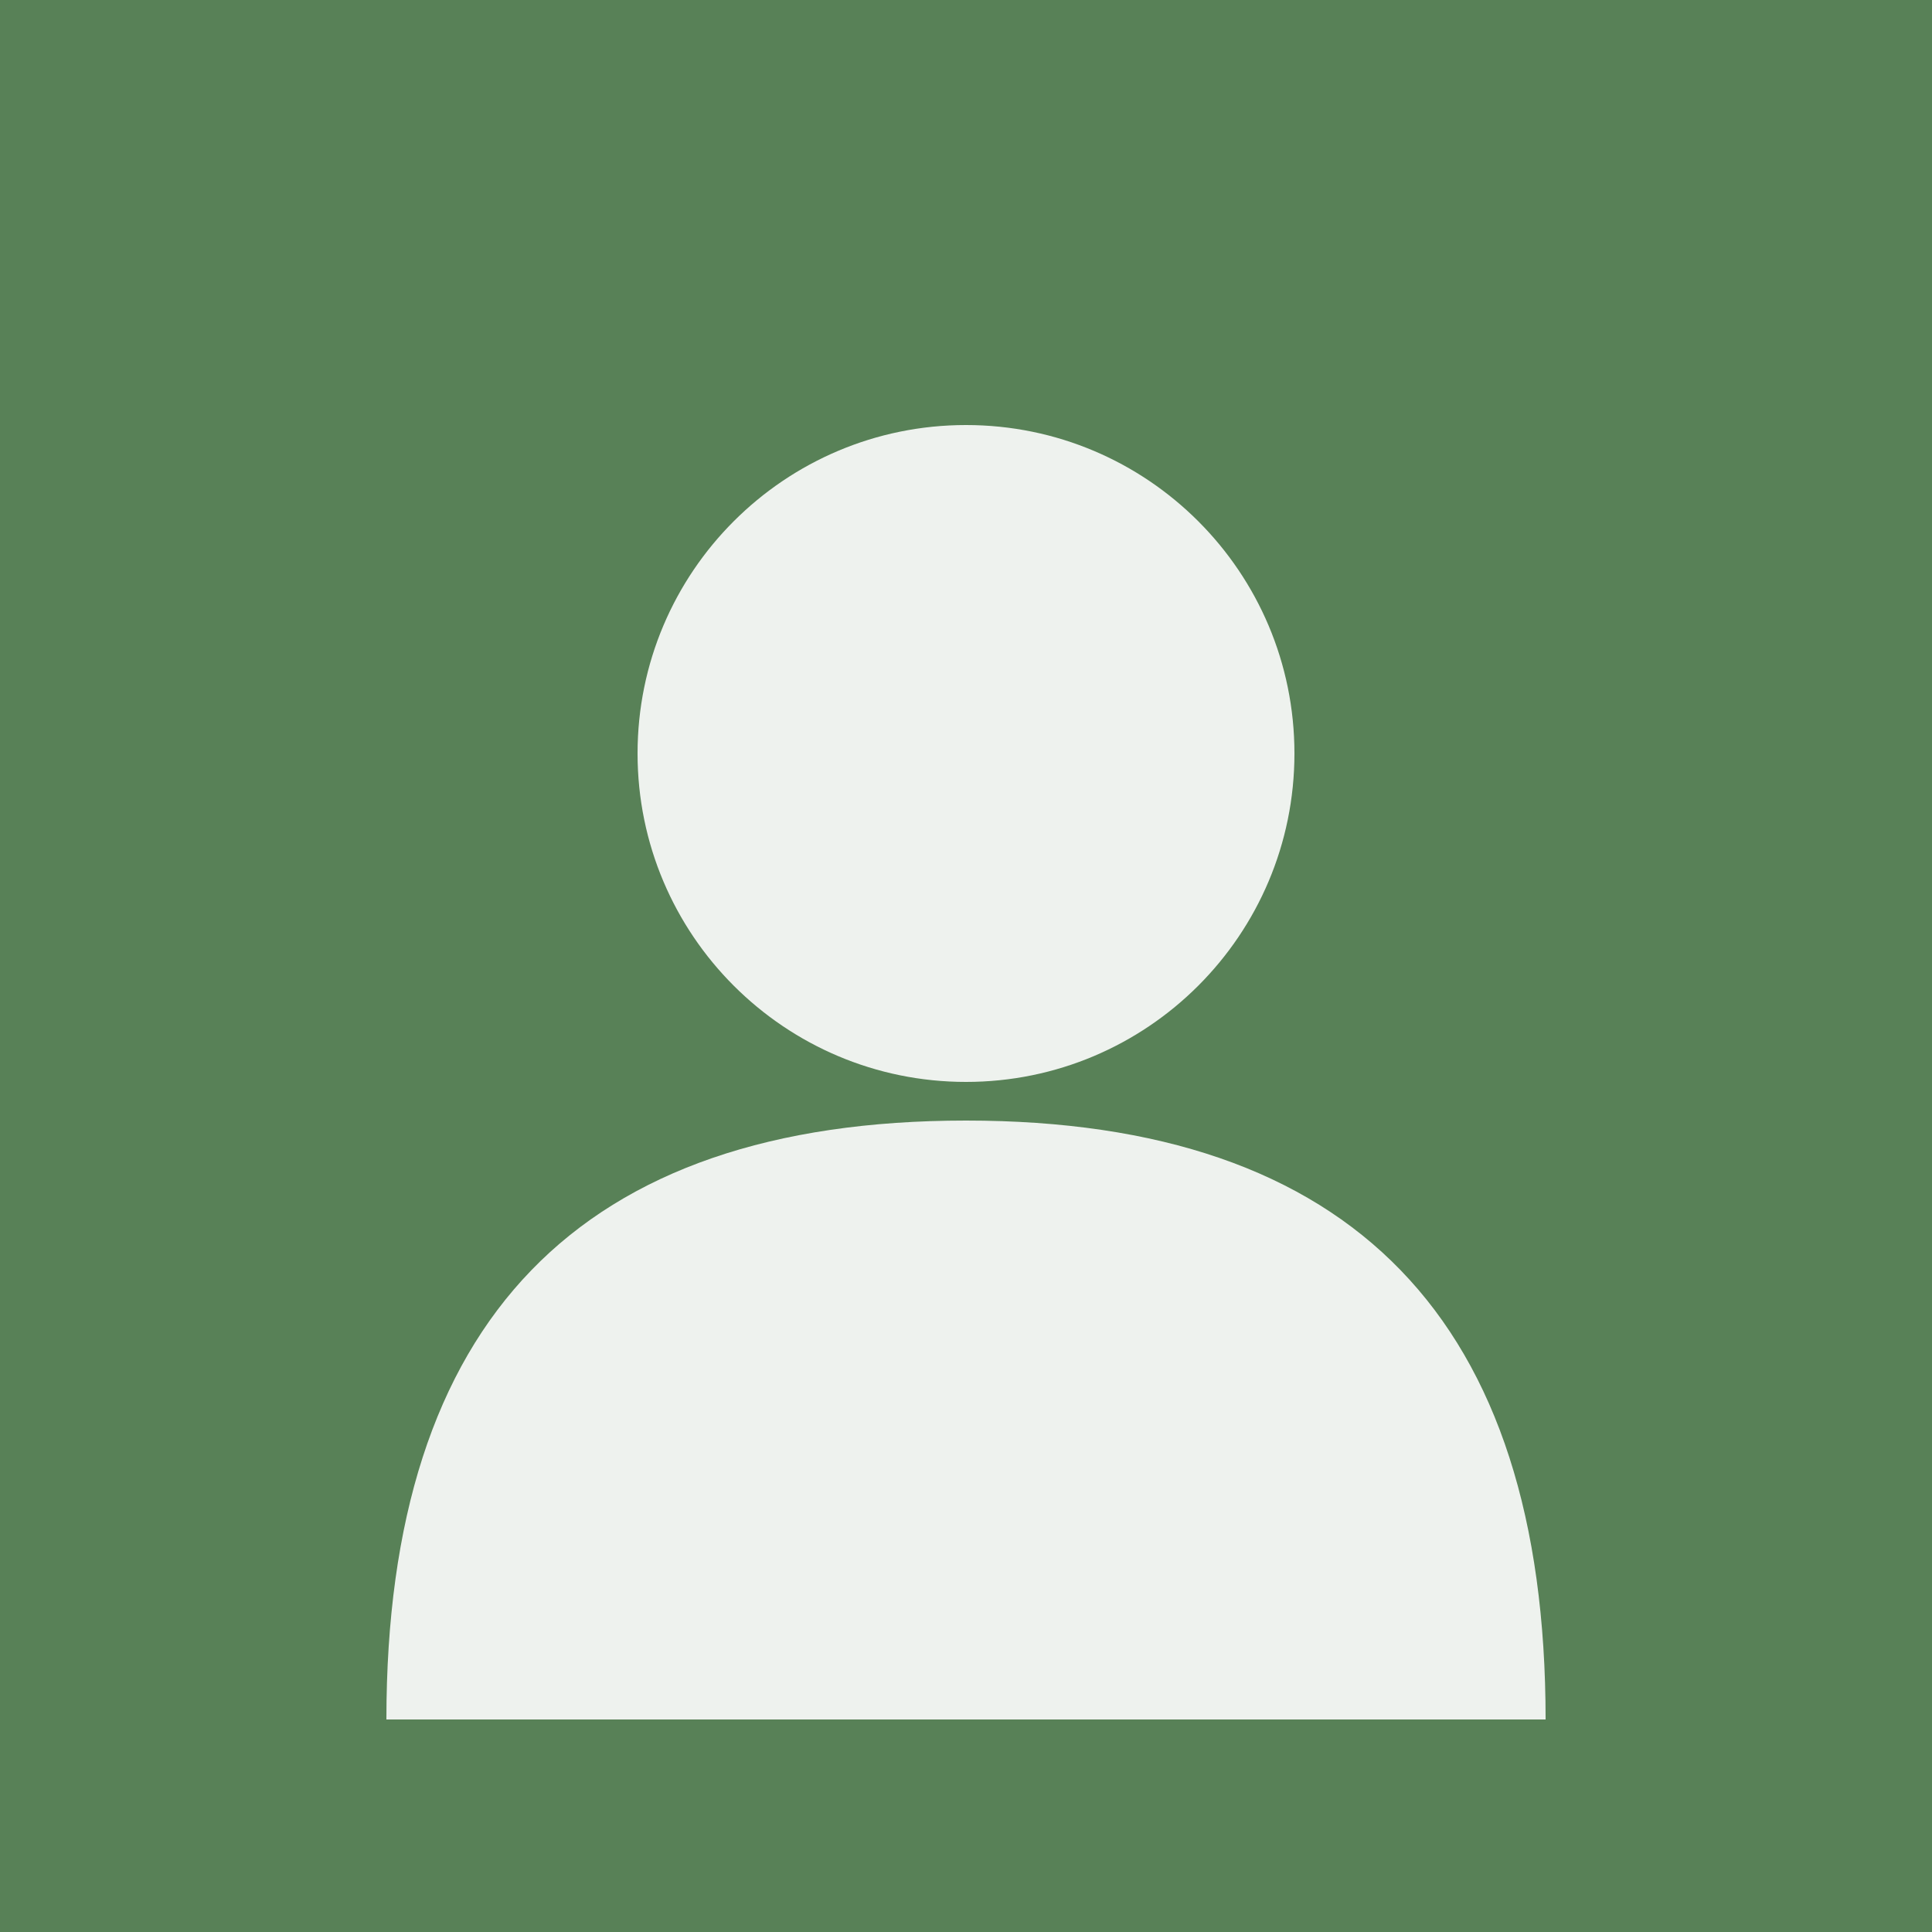
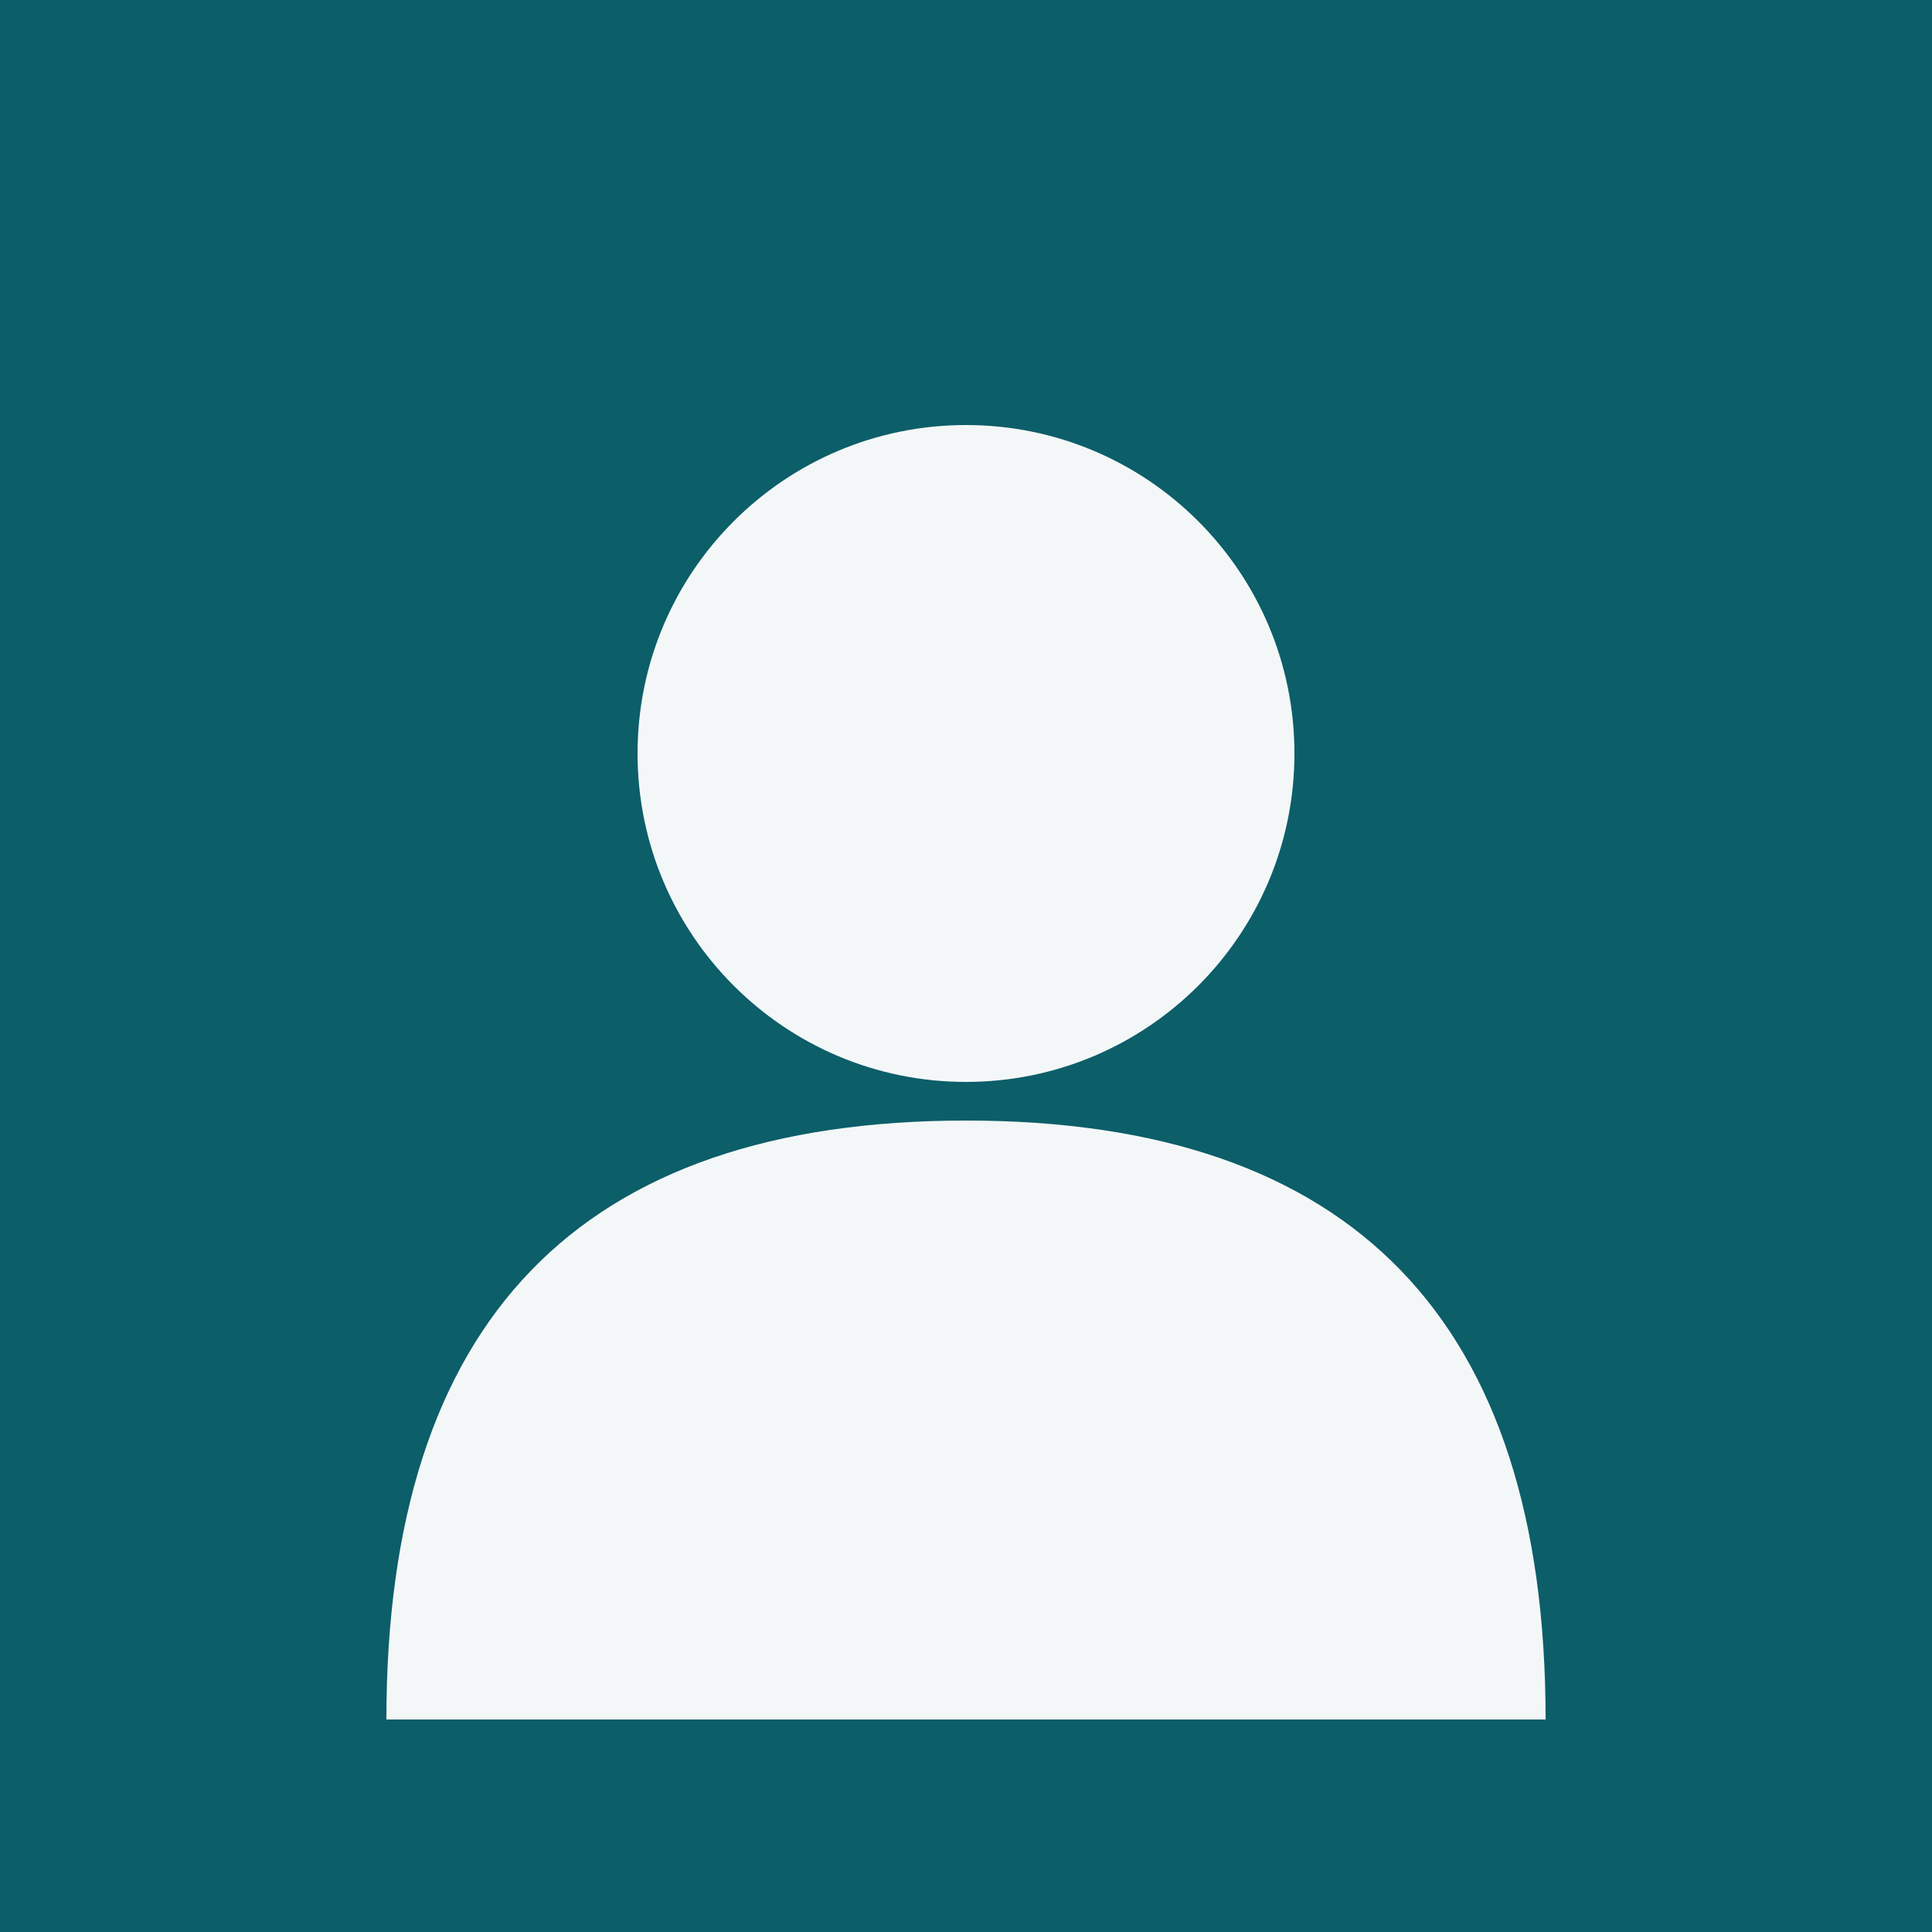
<svg xmlns="http://www.w3.org/2000/svg" viewBox="0 0 200 200" role="img">
-   <rect width="200" height="200" fill="#588157" />
-   <circle cx="100" cy="78" r="34" fill="#F6F8F6" opacity="0.95" />
-   <path d="M40 178 q0 -62 60 -62 q60 0 60 62z" fill="#F6F8F6" opacity="0.95" />
+   <rect width="200" height="200" fill="#0C5E69" />
+   <circle cx="100" cy="78" r="34" fill="#FFFFFF" opacity="0.95" />
+   <path d="M40 178 q0 -62 60 -62 q60 0 60 62z" fill="#FFFFFF" opacity="0.95" />
  <text x="100" y="196" font-family="Arial, sans-serif" font-size="0" fill="none">MC</text>
</svg>
